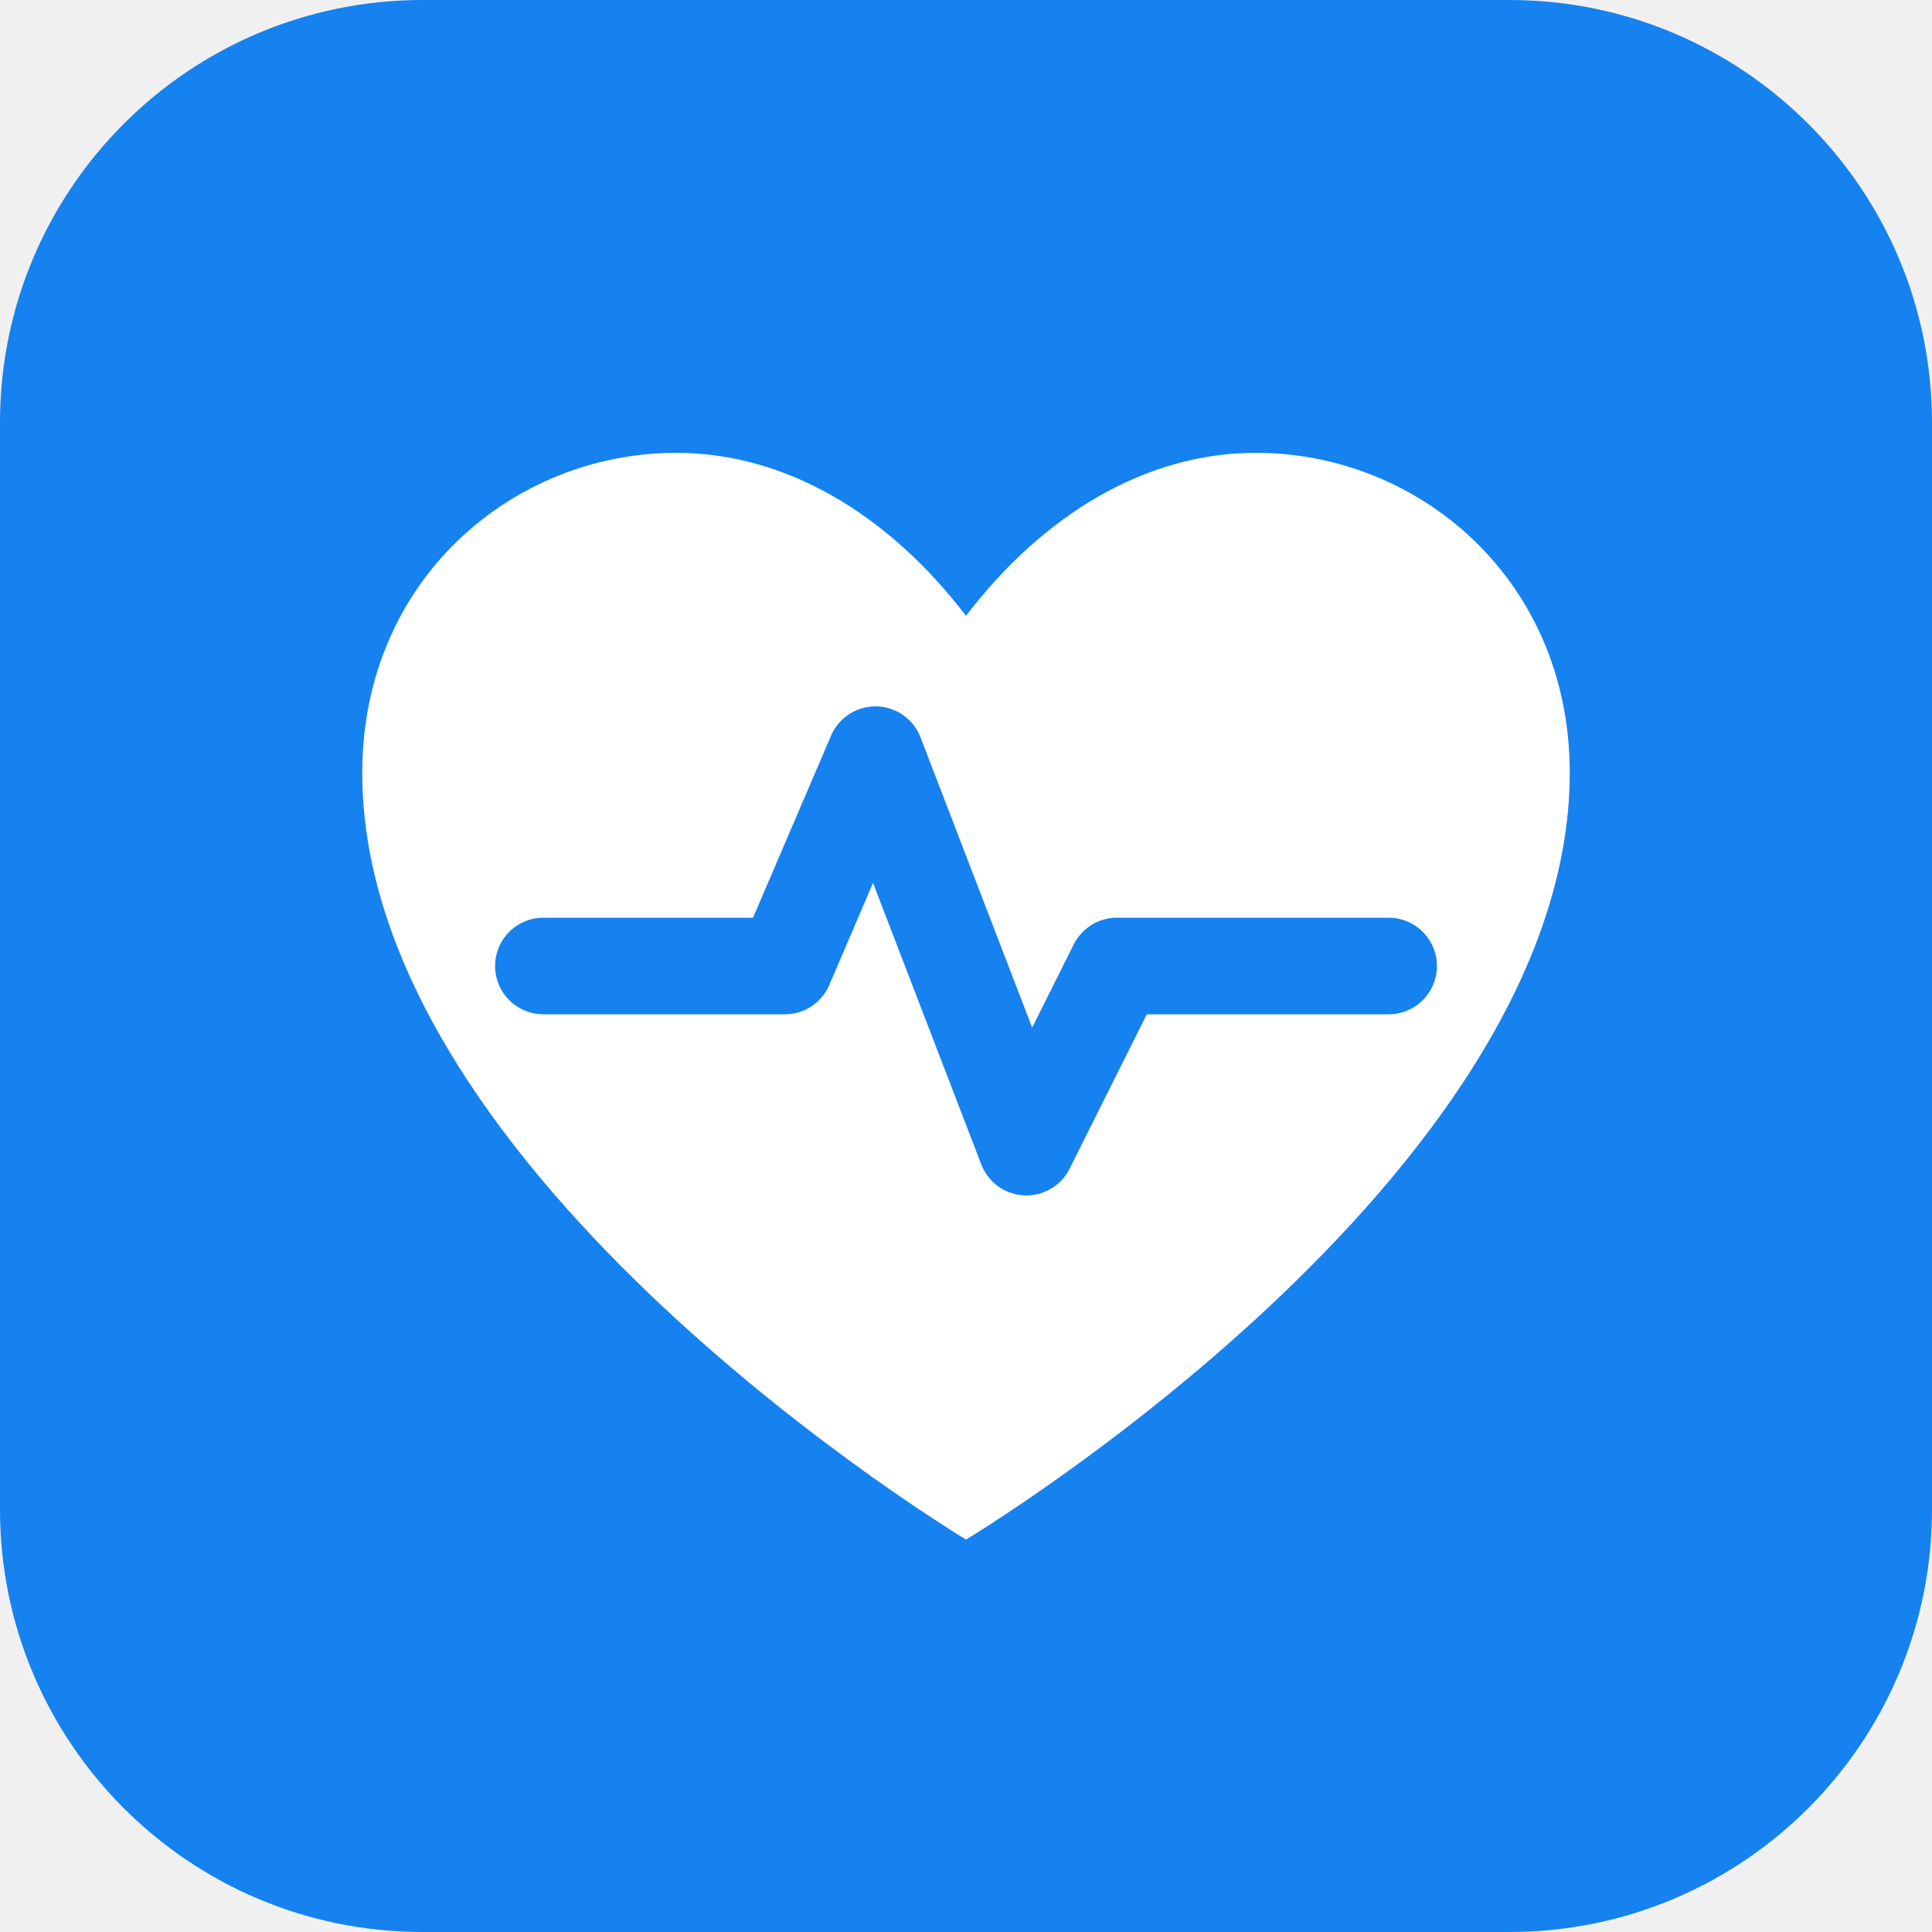
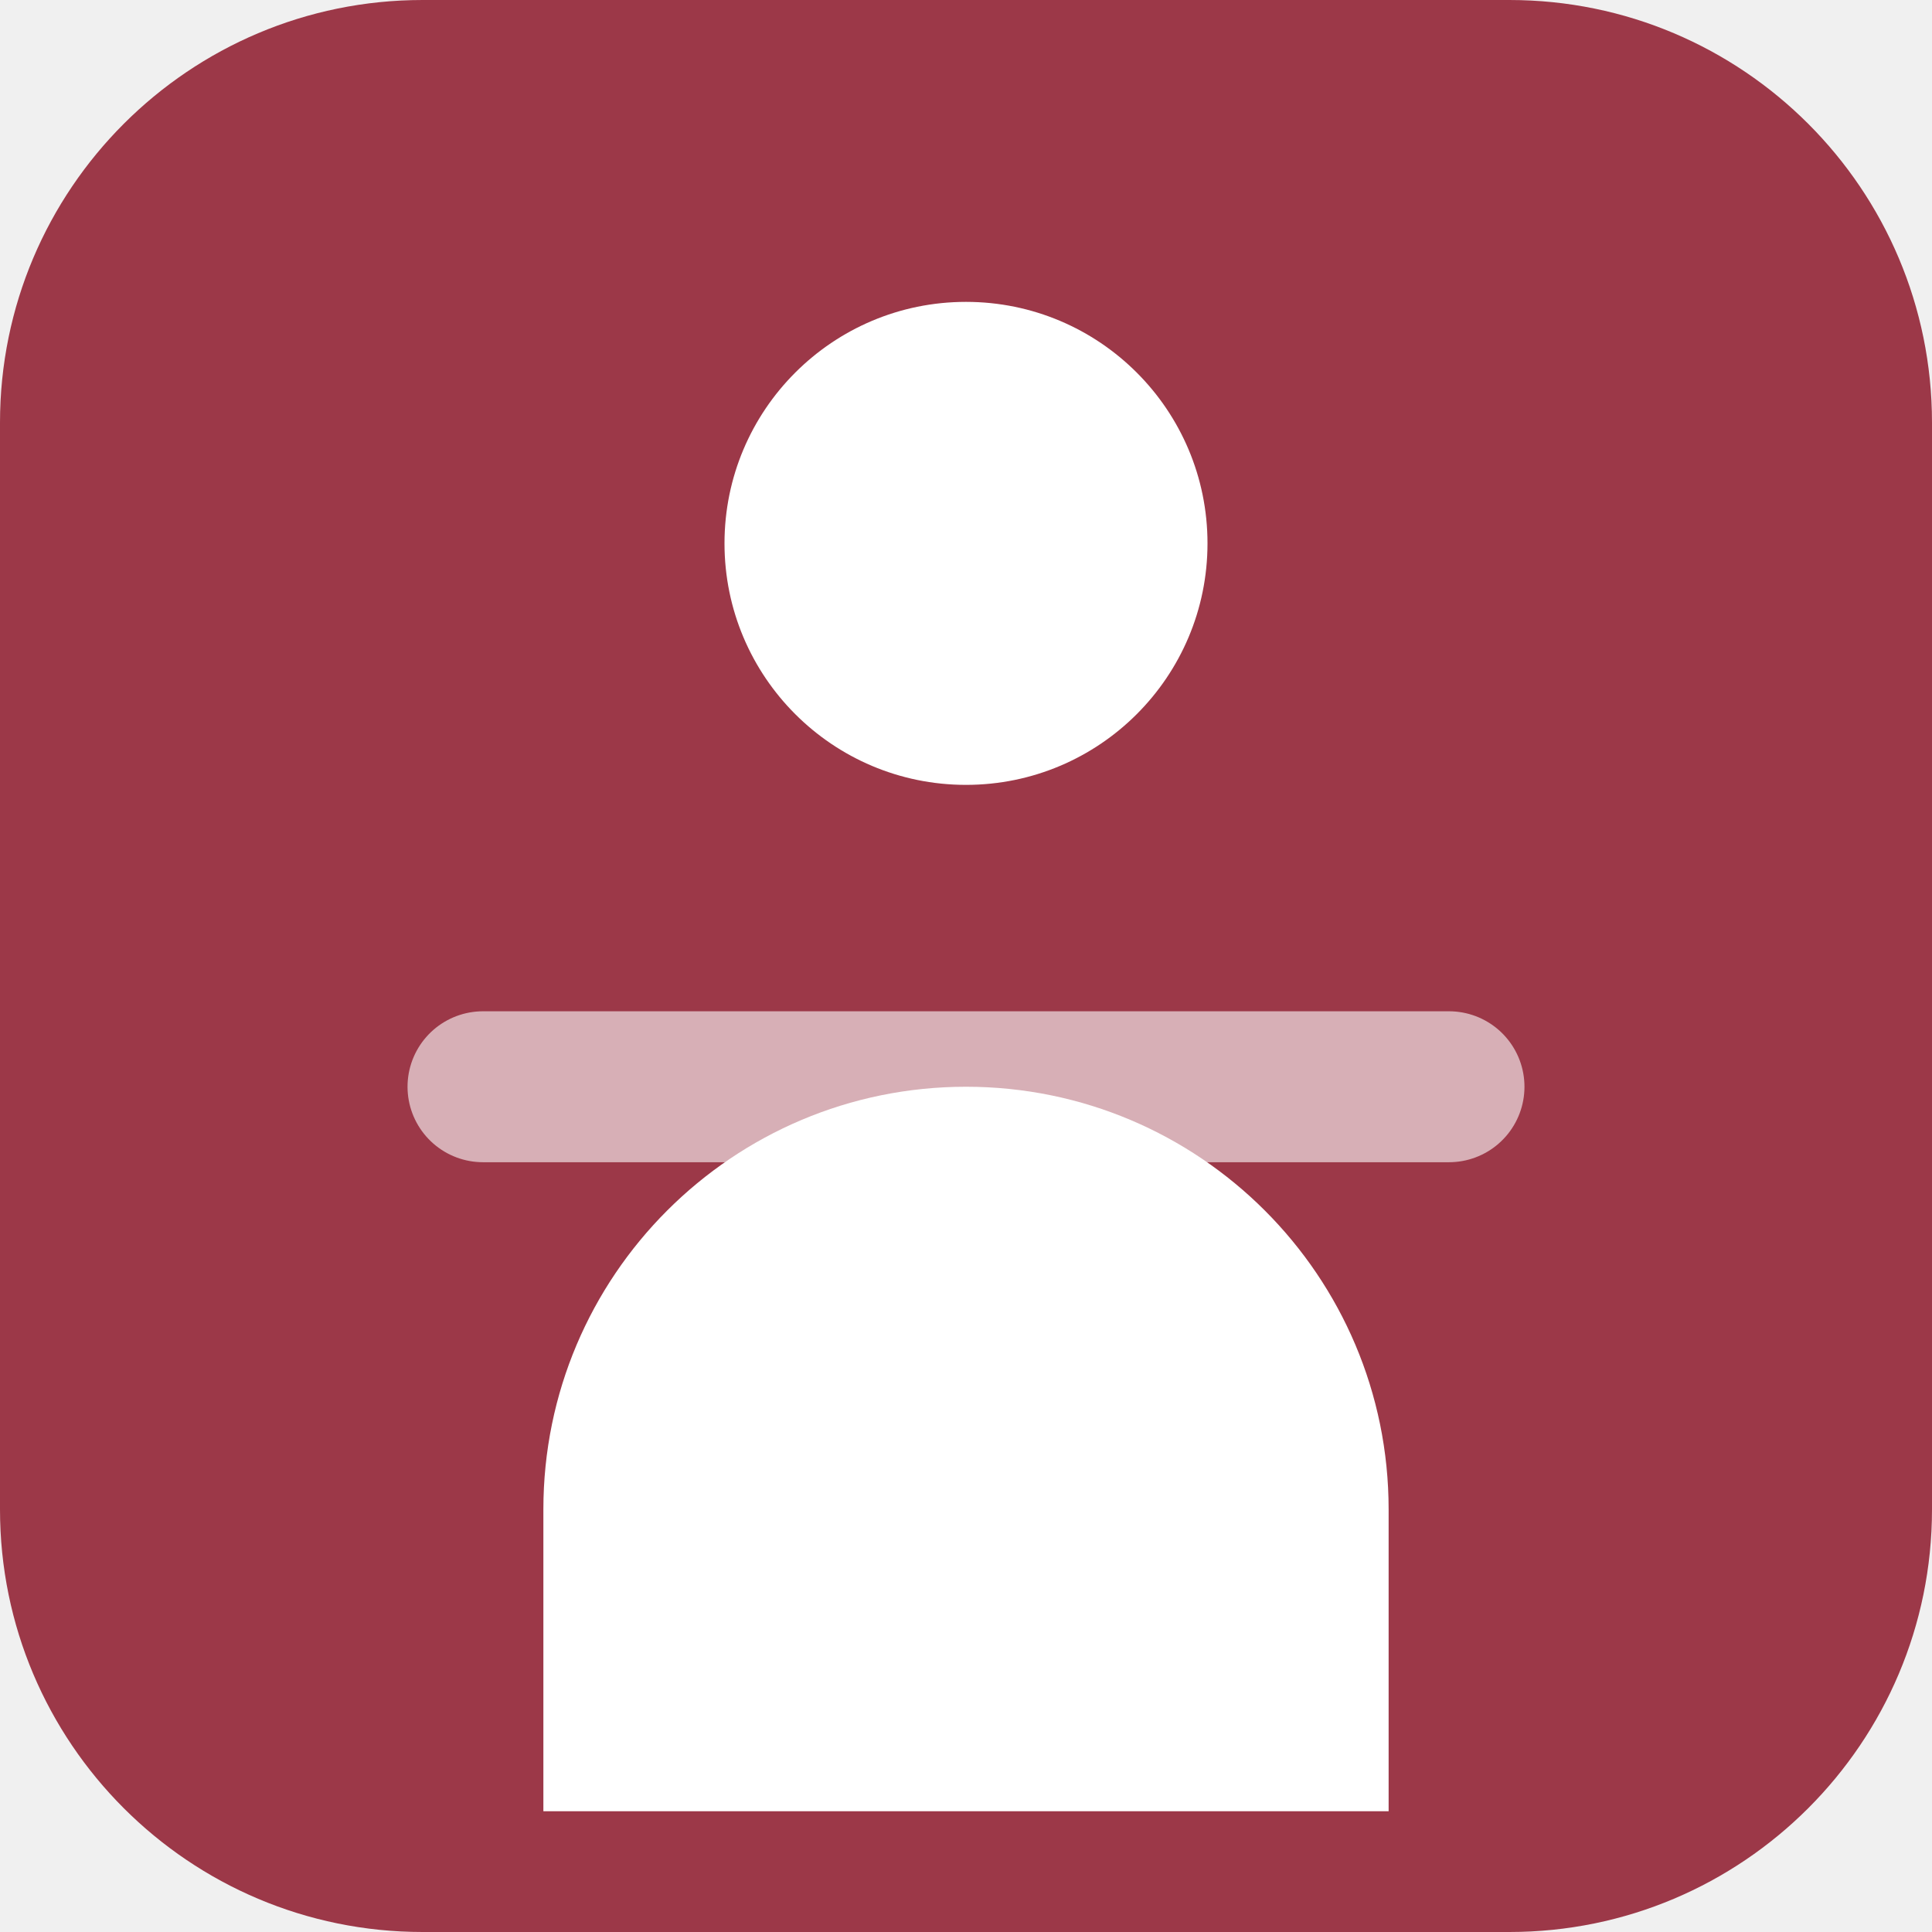
<svg xmlns="http://www.w3.org/2000/svg" viewBox="0 0 32 32">
-   <rect width="32" height="32" rx="7" fill="#1582f0" />
-   <path d="M16 25.5C16 25.5 6 19.5 6 12.8C6 9.6 8.5 7.5 11.2 7.5C13 7.5 14.7 8.5 16 10.2C17.3 8.5 19 7.5 20.8 7.5C23.5 7.5 26 9.6 26 12.8C26 19.5 16 25.5 16 25.5Z" fill="#fff" />
-   <path d="M9 16H13L14.5 12.5L17 19L18.5 16H23" stroke="#1582f0" stroke-width="1.6" stroke-linecap="round" stroke-linejoin="round" fill="none" />
+   <rect width="32" height="32" rx="7" fill="#9C3848" />
+   <circle cx="16" cy="9" r="4" fill="white" />
+   <path d="M9 30v-5a7 7 0 0 1 14 0v5" fill="white" />
+   <path d="M8 18h16" stroke="white" stroke-width="2.5" stroke-linecap="round" opacity="0.6" />
</svg>
